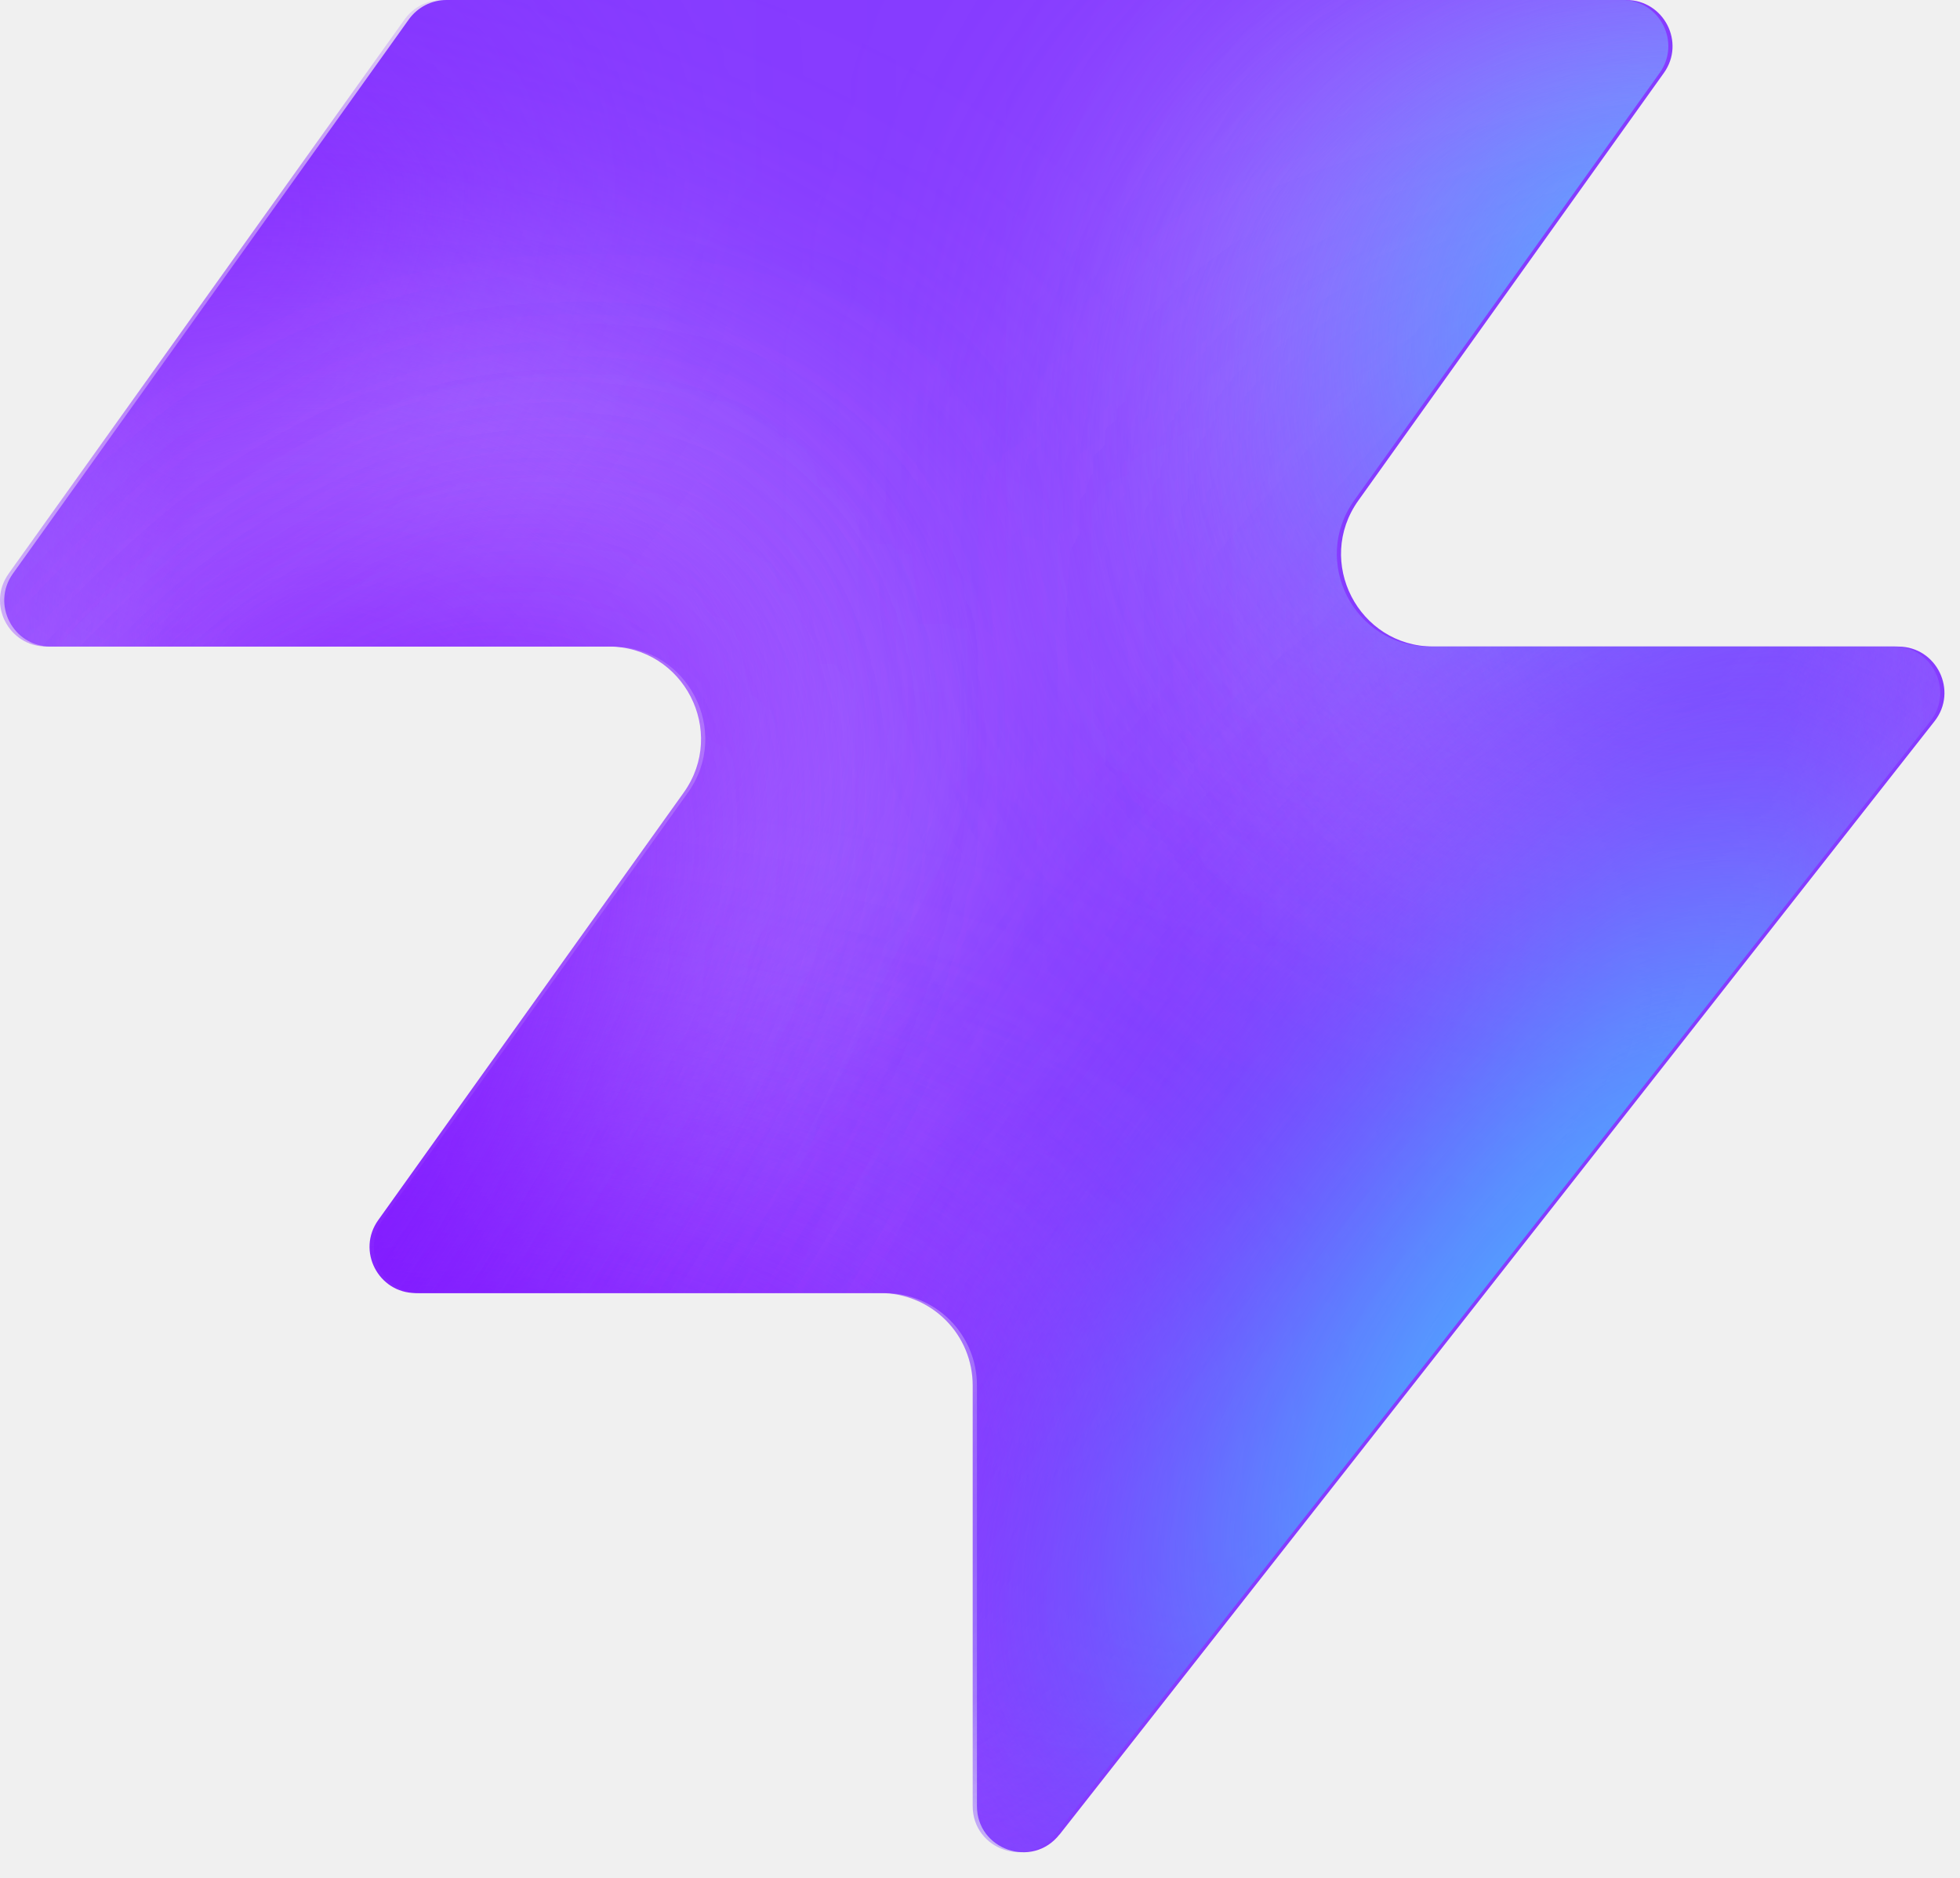
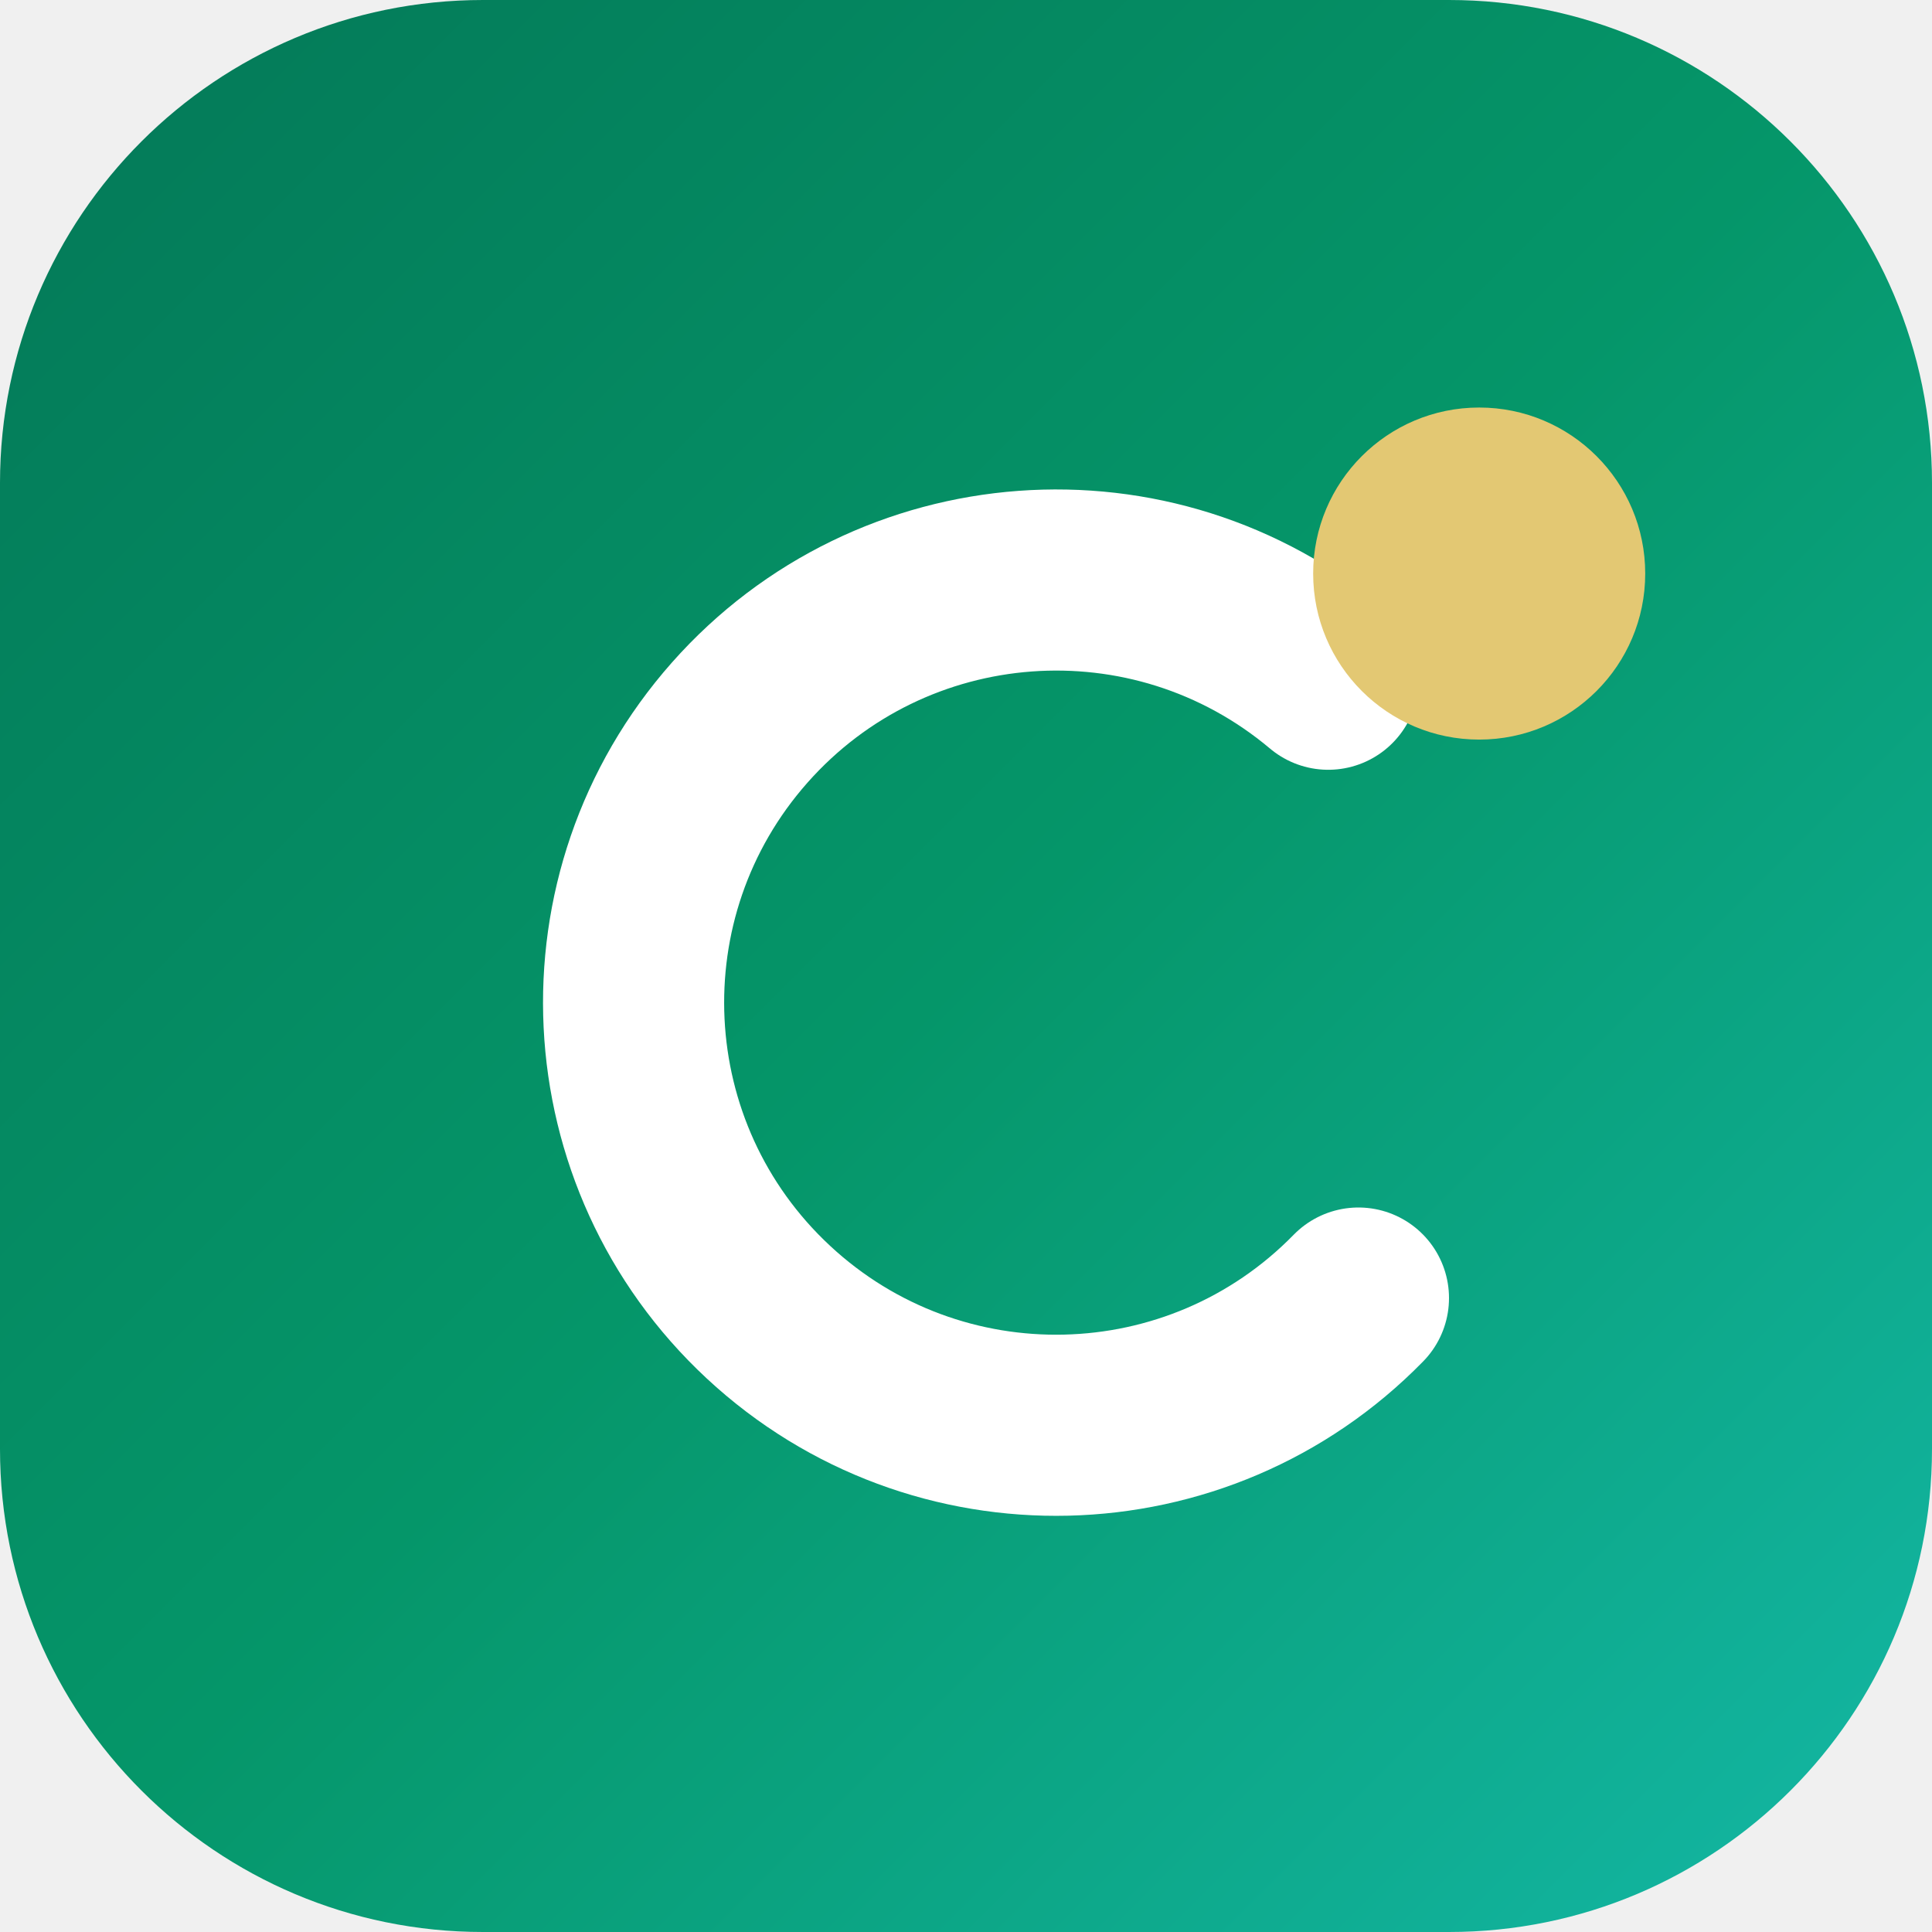
- <svg xmlns="http://www.w3.org/2000/svg" width="48" height="46" fill="none" viewBox="0 0 48 46">
-   <path fill="#863bff" d="M25.946 44.938c-.664.845-2.021.375-2.021-.698V33.937a2.26 2.26 0 0 0-2.262-2.262H10.287c-.92 0-1.456-1.04-.92-1.788l7.48-10.471c1.07-1.497 0-3.578-1.842-3.578H1.237c-.92 0-1.456-1.04-.92-1.788L10.013.474c.214-.297.556-.474.92-.474h28.894c.92 0 1.456 1.04.92 1.788l-7.48 10.471c-1.07 1.498 0 3.579 1.842 3.579h11.377c.943 0 1.473 1.088.89 1.83L25.947 44.94z" style="fill:#863bff;fill:color(display-p3 .525 .23 1);fill-opacity:1" />
-   <mask id="a" width="48" height="46" x="0" y="0" maskUnits="userSpaceOnUse" style="mask-type:alpha">
-     <path fill="#000" d="M25.842 44.938c-.664.844-2.021.375-2.021-.698V33.937a2.26 2.26 0 0 0-2.262-2.262H10.183c-.92 0-1.456-1.04-.92-1.788l7.48-10.471c1.07-1.498 0-3.579-1.842-3.579H1.133c-.92 0-1.456-1.04-.92-1.787L9.91.473c.214-.297.556-.474.92-.474h28.894c.92 0 1.456 1.04.92 1.788l-7.48 10.471c-1.07 1.498 0 3.578 1.842 3.578h11.377c.943 0 1.473 1.088.89 1.832L25.843 44.94z" style="fill:#000;fill-opacity:1" />
-   </mask>
-   <g mask="url(#a)">
-     <g filter="url(#b)">
-       <ellipse cx="5.508" cy="14.704" fill="#ede6ff" rx="5.508" ry="14.704" style="fill:#ede6ff;fill:color(display-p3 .927 .903 1);fill-opacity:1" transform="matrix(.00324 1 1 -.00324 -4.47 31.516)" />
-     </g>
-     <g filter="url(#c)">
-       <ellipse cx="10.399" cy="29.851" fill="#ede6ff" rx="10.399" ry="29.851" style="fill:#ede6ff;fill:color(display-p3 .927 .903 1);fill-opacity:1" transform="matrix(.00324 1 1 -.00324 -39.328 7.883)" />
-     </g>
-     <g filter="url(#d)">
-       <ellipse cx="5.508" cy="30.487" fill="#7e14ff" rx="5.508" ry="30.487" style="fill:#7e14ff;fill:color(display-p3 .492 .077 1);fill-opacity:1" transform="rotate(89.814 -25.913 -14.639)scale(1 -1)" />
-     </g>
-     <g filter="url(#e)">
-       <ellipse cx="5.508" cy="30.599" fill="#7e14ff" rx="5.508" ry="30.599" style="fill:#7e14ff;fill:color(display-p3 .492 .077 1);fill-opacity:1" transform="rotate(89.814 -32.644 -3.334)scale(1 -1)" />
-     </g>
-     <g filter="url(#f)">
-       <ellipse cx="5.508" cy="30.599" fill="#7e14ff" rx="5.508" ry="30.599" style="fill:#7e14ff;fill:color(display-p3 .492 .077 1);fill-opacity:1" transform="matrix(.00324 1 1 -.00324 -34.34 30.47)" />
-     </g>
-     <g filter="url(#g)">
-       <ellipse cx="14.072" cy="22.078" fill="#ede6ff" rx="14.072" ry="22.078" style="fill:#ede6ff;fill:color(display-p3 .927 .903 1);fill-opacity:1" transform="rotate(93.35 24.506 48.493)scale(-1 1)" />
-     </g>
-     <g filter="url(#h)">
-       <ellipse cx="3.47" cy="21.501" fill="#7e14ff" rx="3.47" ry="21.501" style="fill:#7e14ff;fill:color(display-p3 .492 .077 1);fill-opacity:1" transform="rotate(89.009 28.708 47.59)scale(-1 1)" />
-     </g>
-     <g filter="url(#i)">
-       <ellipse cx="3.47" cy="21.501" fill="#7e14ff" rx="3.47" ry="21.501" style="fill:#7e14ff;fill:color(display-p3 .492 .077 1);fill-opacity:1" transform="rotate(89.009 28.708 47.59)scale(-1 1)" />
-     </g>
-     <g filter="url(#j)">
-       <ellipse cx=".387" cy="8.972" fill="#7e14ff" rx="4.407" ry="29.108" style="fill:#7e14ff;fill:color(display-p3 .492 .077 1);fill-opacity:1" transform="rotate(39.51 .387 8.972)" />
-     </g>
-     <g filter="url(#k)">
-       <ellipse cx="47.523" cy="-6.092" fill="#7e14ff" rx="4.407" ry="29.108" style="fill:#7e14ff;fill:color(display-p3 .492 .077 1);fill-opacity:1" transform="rotate(37.892 47.523 -6.092)" />
-     </g>
-     <g filter="url(#l)">
-       <ellipse cx="41.412" cy="6.333" fill="#47bfff" rx="5.971" ry="9.665" style="fill:#47bfff;fill:color(display-p3 .28 .748 1);fill-opacity:1" transform="rotate(37.892 41.412 6.333)" />
-     </g>
-     <g filter="url(#m)">
-       <ellipse cx="-1.879" cy="38.332" fill="#7e14ff" rx="4.407" ry="29.108" style="fill:#7e14ff;fill:color(display-p3 .492 .077 1);fill-opacity:1" transform="rotate(37.892 -1.88 38.332)" />
-     </g>
-     <g filter="url(#n)">
-       <ellipse cx="-1.879" cy="38.332" fill="#7e14ff" rx="4.407" ry="29.108" style="fill:#7e14ff;fill:color(display-p3 .492 .077 1);fill-opacity:1" transform="rotate(37.892 -1.88 38.332)" />
-     </g>
-     <g filter="url(#o)">
-       <ellipse cx="35.651" cy="29.907" fill="#7e14ff" rx="4.407" ry="29.108" style="fill:#7e14ff;fill:color(display-p3 .492 .077 1);fill-opacity:1" transform="rotate(37.892 35.651 29.907)" />
-     </g>
-     <g filter="url(#p)">
-       <ellipse cx="38.418" cy="32.4" fill="#47bfff" rx="5.971" ry="15.297" style="fill:#47bfff;fill:color(display-p3 .28 .748 1);fill-opacity:1" transform="rotate(37.892 38.418 32.4)" />
-     </g>
-   </g>
+ <svg xmlns="http://www.w3.org/2000/svg" width="64" height="64" viewBox="0 0 64 64" fill="none">
  <defs>
-     <filter id="b" width="60.045" height="41.654" x="-19.77" y="16.149" color-interpolation-filters="sRGB" filterUnits="userSpaceOnUse">
-       <feFlood flood-opacity="0" result="BackgroundImageFix" />
-       <feBlend in="SourceGraphic" in2="BackgroundImageFix" result="shape" />
-       <feGaussianBlur result="effect1_foregroundBlur_2002_17158" stdDeviation="7.659" />
-     </filter>
-     <filter id="c" width="90.34" height="51.437" x="-54.613" y="-7.533" color-interpolation-filters="sRGB" filterUnits="userSpaceOnUse">
-       <feFlood flood-opacity="0" result="BackgroundImageFix" />
-       <feBlend in="SourceGraphic" in2="BackgroundImageFix" result="shape" />
-       <feGaussianBlur result="effect1_foregroundBlur_2002_17158" stdDeviation="7.659" />
-     </filter>
-     <filter id="d" width="79.355" height="29.4" x="-49.64" y="2.03" color-interpolation-filters="sRGB" filterUnits="userSpaceOnUse">
-       <feFlood flood-opacity="0" result="BackgroundImageFix" />
-       <feBlend in="SourceGraphic" in2="BackgroundImageFix" result="shape" />
-       <feGaussianBlur result="effect1_foregroundBlur_2002_17158" stdDeviation="4.596" />
-     </filter>
-     <filter id="e" width="79.579" height="29.4" x="-45.045" y="20.029" color-interpolation-filters="sRGB" filterUnits="userSpaceOnUse">
-       <feFlood flood-opacity="0" result="BackgroundImageFix" />
-       <feBlend in="SourceGraphic" in2="BackgroundImageFix" result="shape" />
-       <feGaussianBlur result="effect1_foregroundBlur_2002_17158" stdDeviation="4.596" />
-     </filter>
-     <filter id="f" width="79.579" height="29.4" x="-43.513" y="21.178" color-interpolation-filters="sRGB" filterUnits="userSpaceOnUse">
-       <feFlood flood-opacity="0" result="BackgroundImageFix" />
-       <feBlend in="SourceGraphic" in2="BackgroundImageFix" result="shape" />
-       <feGaussianBlur result="effect1_foregroundBlur_2002_17158" stdDeviation="4.596" />
-     </filter>
-     <filter id="g" width="74.749" height="58.852" x="15.756" y="-17.901" color-interpolation-filters="sRGB" filterUnits="userSpaceOnUse">
-       <feFlood flood-opacity="0" result="BackgroundImageFix" />
-       <feBlend in="SourceGraphic" in2="BackgroundImageFix" result="shape" />
-       <feGaussianBlur result="effect1_foregroundBlur_2002_17158" stdDeviation="7.659" />
-     </filter>
-     <filter id="h" width="61.377" height="25.362" x="23.548" y="2.284" color-interpolation-filters="sRGB" filterUnits="userSpaceOnUse">
-       <feFlood flood-opacity="0" result="BackgroundImageFix" />
-       <feBlend in="SourceGraphic" in2="BackgroundImageFix" result="shape" />
-       <feGaussianBlur result="effect1_foregroundBlur_2002_17158" stdDeviation="4.596" />
-     </filter>
-     <filter id="i" width="61.377" height="25.362" x="23.548" y="2.284" color-interpolation-filters="sRGB" filterUnits="userSpaceOnUse">
-       <feFlood flood-opacity="0" result="BackgroundImageFix" />
-       <feBlend in="SourceGraphic" in2="BackgroundImageFix" result="shape" />
-       <feGaussianBlur result="effect1_foregroundBlur_2002_17158" stdDeviation="4.596" />
-     </filter>
-     <filter id="j" width="56.045" height="63.649" x="-27.636" y="-22.853" color-interpolation-filters="sRGB" filterUnits="userSpaceOnUse">
-       <feFlood flood-opacity="0" result="BackgroundImageFix" />
-       <feBlend in="SourceGraphic" in2="BackgroundImageFix" result="shape" />
-       <feGaussianBlur result="effect1_foregroundBlur_2002_17158" stdDeviation="4.596" />
-     </filter>
-     <filter id="k" width="54.814" height="64.646" x="20.116" y="-38.415" color-interpolation-filters="sRGB" filterUnits="userSpaceOnUse">
-       <feFlood flood-opacity="0" result="BackgroundImageFix" />
-       <feBlend in="SourceGraphic" in2="BackgroundImageFix" result="shape" />
-       <feGaussianBlur result="effect1_foregroundBlur_2002_17158" stdDeviation="4.596" />
-     </filter>
-     <filter id="l" width="33.541" height="35.313" x="24.641" y="-11.323" color-interpolation-filters="sRGB" filterUnits="userSpaceOnUse">
-       <feFlood flood-opacity="0" result="BackgroundImageFix" />
-       <feBlend in="SourceGraphic" in2="BackgroundImageFix" result="shape" />
-       <feGaussianBlur result="effect1_foregroundBlur_2002_17158" stdDeviation="4.596" />
-     </filter>
-     <filter id="m" width="54.814" height="64.646" x="-29.286" y="6.009" color-interpolation-filters="sRGB" filterUnits="userSpaceOnUse">
-       <feFlood flood-opacity="0" result="BackgroundImageFix" />
-       <feBlend in="SourceGraphic" in2="BackgroundImageFix" result="shape" />
-       <feGaussianBlur result="effect1_foregroundBlur_2002_17158" stdDeviation="4.596" />
-     </filter>
-     <filter id="n" width="54.814" height="64.646" x="-29.286" y="6.009" color-interpolation-filters="sRGB" filterUnits="userSpaceOnUse">
-       <feFlood flood-opacity="0" result="BackgroundImageFix" />
-       <feBlend in="SourceGraphic" in2="BackgroundImageFix" result="shape" />
-       <feGaussianBlur result="effect1_foregroundBlur_2002_17158" stdDeviation="4.596" />
-     </filter>
-     <filter id="o" width="54.814" height="64.646" x="8.244" y="-2.416" color-interpolation-filters="sRGB" filterUnits="userSpaceOnUse">
-       <feFlood flood-opacity="0" result="BackgroundImageFix" />
-       <feBlend in="SourceGraphic" in2="BackgroundImageFix" result="shape" />
-       <feGaussianBlur result="effect1_foregroundBlur_2002_17158" stdDeviation="4.596" />
-     </filter>
-     <filter id="p" width="39.409" height="43.623" x="18.713" y="10.588" color-interpolation-filters="sRGB" filterUnits="userSpaceOnUse">
-       <feFlood flood-opacity="0" result="BackgroundImageFix" />
-       <feBlend in="SourceGraphic" in2="BackgroundImageFix" result="shape" />
-       <feGaussianBlur result="effect1_foregroundBlur_2002_17158" stdDeviation="4.596" />
-     </filter>
+     <linearGradient id="bg" x1="0" y1="0" x2="64" y2="64" gradientUnits="userSpaceOnUse">
+       <stop offset="0" stop-color="#047857" />
+       <stop offset="0.5" stop-color="#059669" />
+       <stop offset="1" stop-color="#14b8a6" />
+     </linearGradient>
  </defs>
+   <rect width="64" height="64" rx="16" fill="url(#bg)" />
+   <path d="M44 22.5A14 14 0 1 0 45 43" stroke="#ffffff" stroke-width="6" stroke-linecap="round" />
+   <circle cx="49" cy="19" r="5.5" fill="#e3c873" />
</svg>
